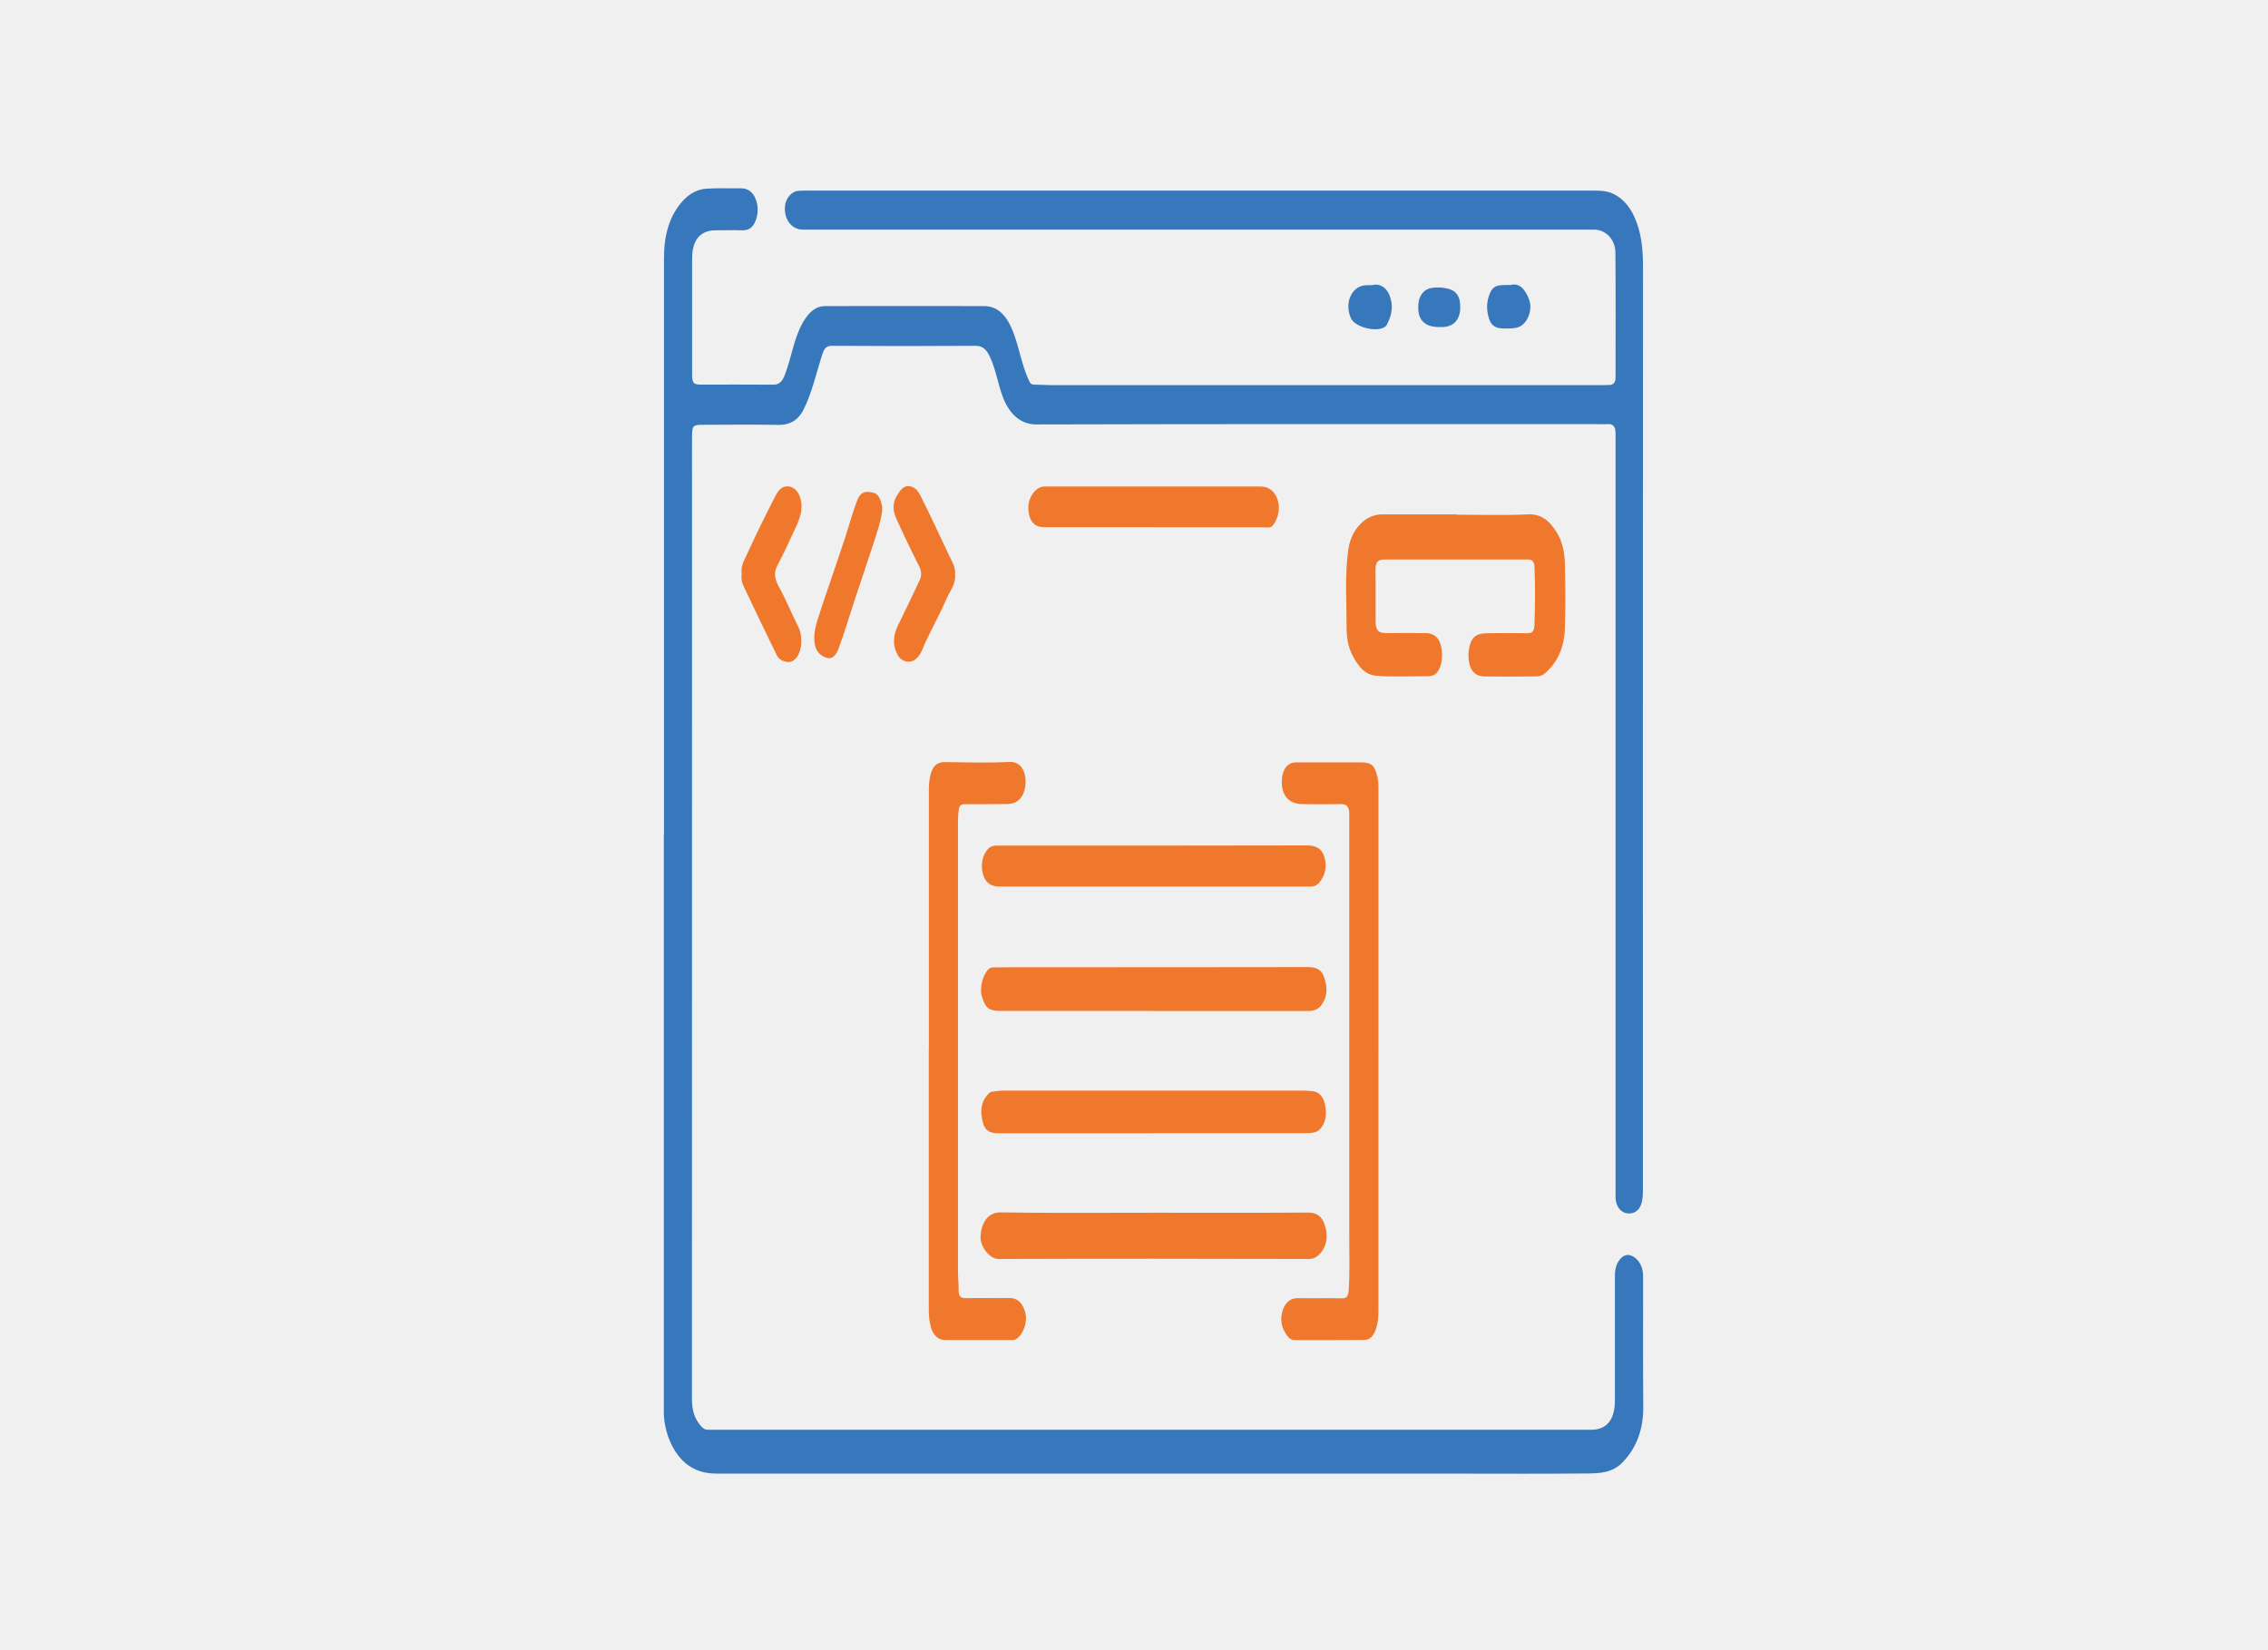
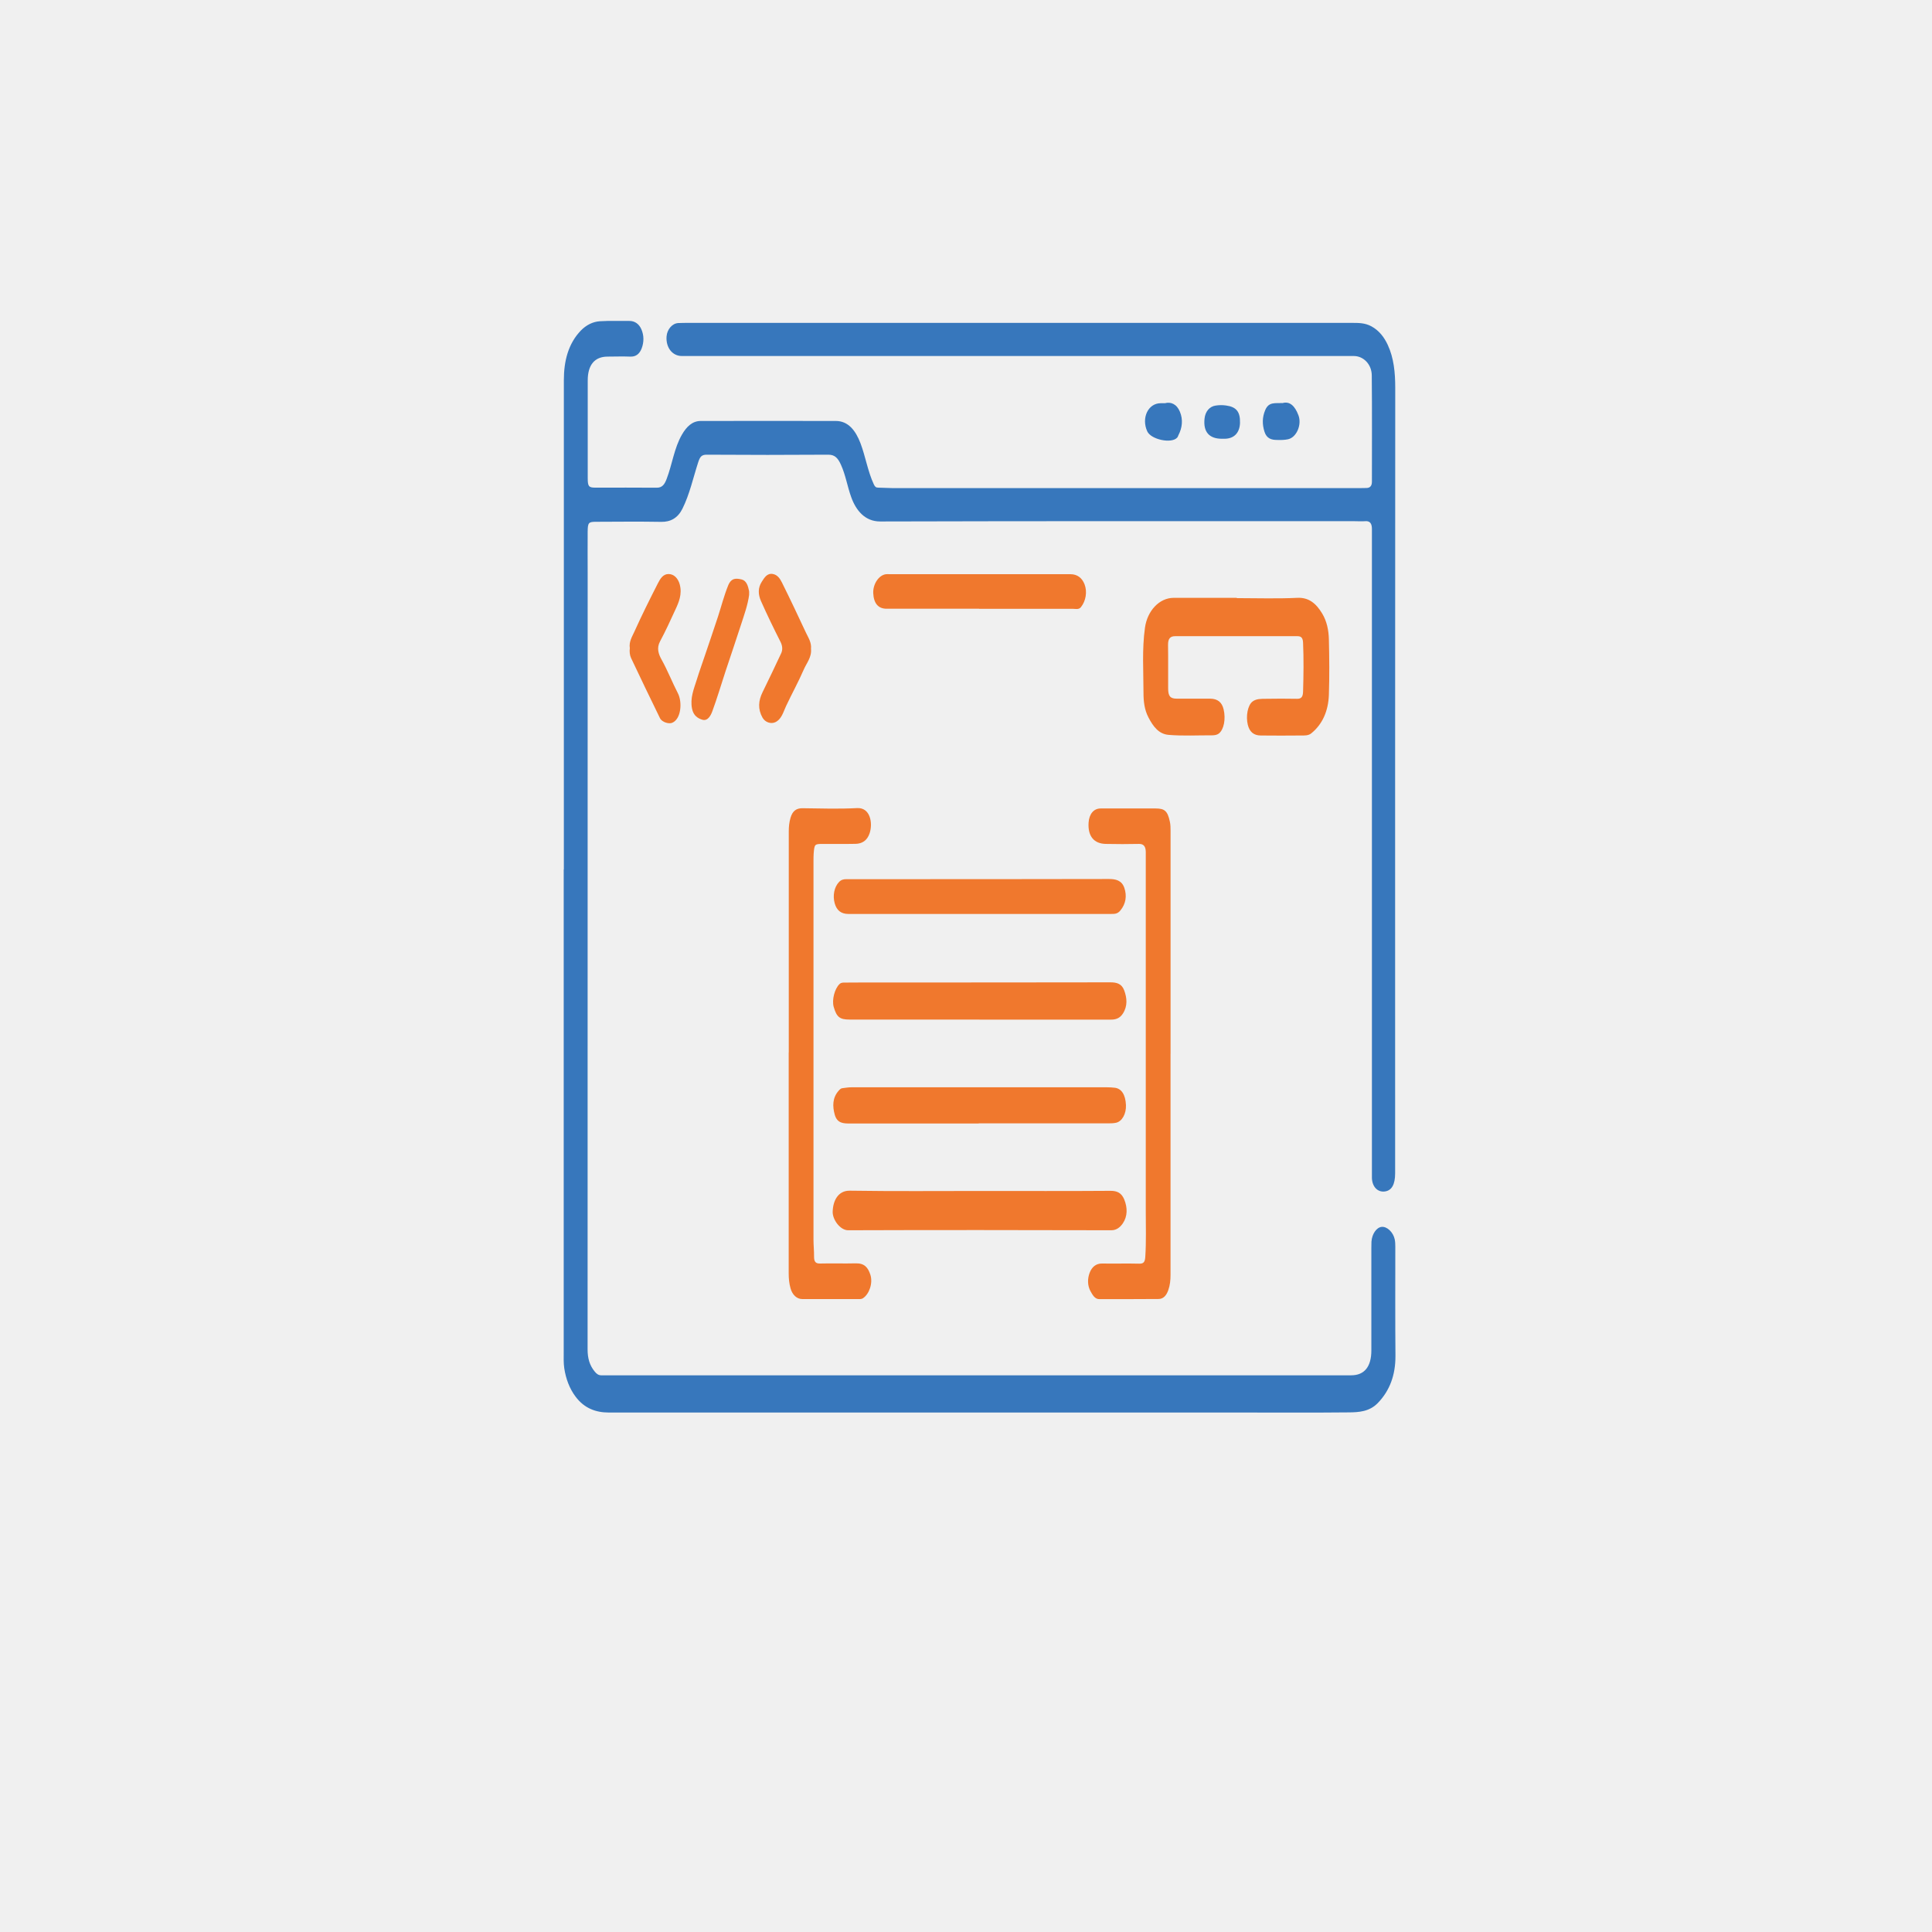
- <svg xmlns="http://www.w3.org/2000/svg" width="55" height="40" viewBox="0 0 55 40" fill="none">
-   <g id="web app icon" clip-path="url(#clip0_438_948)">
+ <svg xmlns="http://www.w3.org/2000/svg" width="48" height="48" viewBox="0 0 48 48" fill="none">
+   <g id="web app icon" clip-path="url(#clip0_438_948)" transform="translate(0 4) scale(0.87,0.87)">
    <path id="Vector" d="M16.102 20.232C16.102 15.573 16.102 10.917 16.102 6.259C16.102 5.708 16.229 5.216 16.586 4.843C16.741 4.684 16.929 4.589 17.131 4.576C17.409 4.558 17.688 4.571 17.968 4.567C18.126 4.565 18.249 4.652 18.316 4.806C18.391 4.978 18.394 5.172 18.322 5.357C18.256 5.523 18.148 5.593 17.993 5.586C17.781 5.577 17.567 5.586 17.352 5.586C16.982 5.586 16.784 5.823 16.784 6.266C16.784 7.198 16.784 8.128 16.784 9.06C16.784 9.291 16.813 9.328 17 9.328C17.585 9.328 18.171 9.325 18.756 9.33C18.914 9.33 18.979 9.234 19.039 9.075C19.197 8.661 19.253 8.197 19.473 7.816C19.604 7.59 19.767 7.424 20.012 7.424C21.297 7.424 22.585 7.42 23.87 7.424C24.22 7.424 24.433 7.692 24.573 8.06C24.718 8.443 24.781 8.864 24.954 9.234C24.985 9.301 25.014 9.328 25.077 9.328C25.213 9.328 25.349 9.341 25.488 9.341C29.941 9.341 34.396 9.341 38.849 9.341C38.909 9.341 38.969 9.341 39.029 9.338C39.125 9.334 39.18 9.277 39.178 9.153C39.178 8.143 39.184 7.132 39.174 6.122C39.171 5.804 38.935 5.569 38.661 5.569C32.265 5.569 25.867 5.569 19.471 5.569C19.201 5.569 19.012 5.327 19.035 5.011C19.05 4.809 19.197 4.637 19.367 4.628C19.466 4.623 19.564 4.623 19.663 4.623C25.978 4.623 32.292 4.623 38.606 4.623C38.795 4.623 38.977 4.621 39.163 4.721C39.381 4.839 39.529 5.031 39.632 5.255C39.804 5.627 39.844 6.043 39.844 6.475C39.839 13.953 39.841 21.432 39.841 28.91C39.841 29.228 39.743 29.401 39.547 29.427C39.343 29.455 39.187 29.294 39.178 29.046C39.176 28.974 39.178 28.902 39.178 28.83C39.178 22.802 39.178 16.771 39.178 10.743C39.178 10.665 39.178 10.586 39.178 10.508C39.178 10.358 39.127 10.275 38.989 10.286C38.886 10.294 38.782 10.286 38.677 10.286C34.162 10.286 29.649 10.281 25.134 10.294C24.703 10.294 24.445 9.981 24.308 9.598C24.198 9.295 24.149 8.968 24.015 8.674C23.932 8.491 23.846 8.387 23.657 8.387C22.497 8.395 21.337 8.395 20.177 8.387C20.032 8.387 19.988 8.452 19.939 8.602C19.794 9.049 19.694 9.519 19.487 9.933C19.355 10.197 19.146 10.31 18.883 10.305C18.264 10.294 17.646 10.301 17.027 10.303C16.806 10.303 16.784 10.325 16.782 10.595C16.779 10.989 16.782 11.381 16.782 11.775C16.782 19.163 16.782 26.55 16.78 33.937C16.78 34.185 16.835 34.392 16.984 34.571C17.038 34.638 17.091 34.675 17.165 34.677C17.214 34.677 17.263 34.677 17.312 34.677C24.404 34.677 31.495 34.677 38.586 34.677C38.964 34.677 39.162 34.431 39.162 33.967C39.162 32.989 39.162 32.012 39.162 31.036C39.162 30.977 39.162 30.918 39.165 30.86C39.18 30.642 39.307 30.457 39.452 30.439C39.606 30.42 39.786 30.587 39.83 30.797C39.844 30.866 39.846 30.94 39.846 31.01C39.846 32.047 39.841 33.083 39.85 34.12C39.853 34.669 39.688 35.115 39.347 35.468C39.107 35.716 38.804 35.734 38.51 35.736C37.459 35.747 36.41 35.74 35.358 35.74C29.367 35.74 23.374 35.74 17.383 35.74C17.02 35.74 16.688 35.623 16.437 35.287C16.265 35.059 16.16 34.78 16.114 34.477C16.091 34.325 16.098 34.163 16.098 34.007C16.098 29.414 16.098 24.823 16.098 20.23L16.102 20.232Z" fill="#3777BC" />
    <path id="Vector_2" d="M22.525 25.459C22.525 23.355 22.525 21.249 22.525 19.145C22.525 19.015 22.537 18.886 22.574 18.76C22.632 18.555 22.746 18.481 22.921 18.483C23.44 18.49 23.961 18.507 24.478 18.479C24.854 18.459 24.93 18.91 24.834 19.198C24.763 19.411 24.614 19.496 24.435 19.5C24.117 19.507 23.801 19.5 23.483 19.503C23.265 19.503 23.258 19.511 23.236 19.777C23.231 19.849 23.231 19.921 23.231 19.992C23.231 23.599 23.231 27.205 23.231 30.812C23.231 30.969 23.249 31.125 23.247 31.282C23.245 31.435 23.293 31.489 23.422 31.485C23.761 31.476 24.101 31.489 24.438 31.48C24.683 31.474 24.787 31.594 24.856 31.807C24.932 32.047 24.823 32.356 24.647 32.474C24.596 32.508 24.542 32.5 24.487 32.5C23.963 32.5 23.438 32.5 22.911 32.5C22.753 32.5 22.626 32.376 22.576 32.195C22.536 32.055 22.523 31.916 22.523 31.77C22.523 29.666 22.523 27.56 22.523 25.457L22.525 25.459Z" fill="#F0782D" />
    <path id="Vector_3" d="M33.427 25.487C33.427 27.593 33.427 29.699 33.427 31.805C33.427 31.957 33.414 32.101 33.363 32.245C33.309 32.397 33.223 32.498 33.084 32.498C32.521 32.502 31.956 32.502 31.393 32.502C31.264 32.502 31.199 32.378 31.143 32.278C31.054 32.118 31.052 31.922 31.117 31.75C31.181 31.583 31.299 31.483 31.47 31.485C31.825 31.491 32.181 31.48 32.537 31.489C32.657 31.491 32.697 31.441 32.706 31.297C32.735 30.858 32.72 30.42 32.72 29.98C32.72 26.648 32.72 23.316 32.72 19.982C32.72 19.897 32.72 19.812 32.72 19.727C32.717 19.579 32.662 19.5 32.528 19.502C32.21 19.509 31.892 19.509 31.577 19.502C31.244 19.496 31.061 19.285 31.087 18.893C31.103 18.653 31.23 18.49 31.43 18.49C31.954 18.488 32.481 18.49 33.005 18.49C33.26 18.49 33.343 18.564 33.407 18.862C33.427 18.949 33.428 19.043 33.428 19.134C33.428 21.253 33.428 23.372 33.428 25.491L33.427 25.487Z" fill="#F0782D" />
    <path id="Vector_4" d="M35.318 12.483C35.892 12.483 36.468 12.503 37.041 12.475C37.37 12.457 37.581 12.629 37.758 12.923C37.891 13.143 37.942 13.398 37.949 13.655C37.962 14.186 37.967 14.718 37.949 15.247C37.933 15.704 37.766 16.088 37.443 16.347C37.361 16.412 37.252 16.406 37.156 16.406C36.773 16.41 36.389 16.41 36.006 16.406C35.803 16.406 35.683 16.301 35.634 16.101C35.574 15.859 35.629 15.543 35.769 15.436C35.877 15.354 36.01 15.36 36.133 15.358C36.435 15.354 36.734 15.351 37.036 15.358C37.165 15.362 37.208 15.299 37.212 15.151C37.226 14.685 37.232 14.221 37.212 13.757C37.206 13.627 37.166 13.57 37.054 13.57C35.888 13.572 34.725 13.57 33.559 13.57C33.418 13.57 33.354 13.64 33.356 13.82C33.363 14.234 33.356 14.646 33.359 15.06C33.359 15.284 33.419 15.354 33.606 15.354C33.924 15.356 34.24 15.351 34.558 15.354C34.774 15.356 34.895 15.458 34.943 15.659C35.008 15.933 34.953 16.236 34.805 16.351C34.754 16.39 34.679 16.401 34.616 16.401C34.2 16.399 33.784 16.423 33.37 16.388C33.093 16.364 32.931 16.151 32.795 15.887C32.682 15.672 32.655 15.43 32.655 15.193C32.655 14.572 32.61 13.949 32.697 13.328C32.764 12.843 33.109 12.475 33.516 12.475C34.117 12.475 34.719 12.475 35.32 12.475L35.318 12.483Z" fill="#F0782D" />
    <path id="Vector_5" d="M28.009 29.413C29.246 29.413 30.482 29.418 31.718 29.409C31.898 29.409 32.027 29.466 32.105 29.655C32.201 29.89 32.201 30.139 32.065 30.337C31.994 30.442 31.889 30.535 31.738 30.535C29.233 30.529 26.727 30.526 24.22 30.535C23.993 30.535 23.772 30.23 23.779 30.004C23.788 29.686 23.937 29.401 24.266 29.405C25.513 29.424 26.76 29.413 28.007 29.413H28.009Z" fill="#F0782D" />
    <path id="Vector_6" d="M27.968 24.518C26.731 24.518 25.497 24.518 24.26 24.518C23.979 24.518 23.892 24.446 23.808 24.156C23.752 23.958 23.834 23.638 23.974 23.505C24.021 23.459 24.075 23.462 24.13 23.462C24.32 23.459 24.513 23.459 24.703 23.459C27.038 23.459 29.373 23.459 31.707 23.455C31.88 23.455 32.031 23.488 32.103 23.682C32.185 23.901 32.205 24.132 32.067 24.346C31.978 24.485 31.86 24.52 31.724 24.52C30.471 24.52 29.22 24.52 27.968 24.52V24.518Z" fill="#F0782D" />
    <path id="Vector_7" d="M27.949 27.486C26.724 27.486 25.498 27.486 24.273 27.486C24.093 27.486 23.91 27.486 23.839 27.238C23.77 26.992 23.772 26.752 23.948 26.552C23.983 26.513 24.012 26.482 24.055 26.478C24.142 26.467 24.229 26.452 24.317 26.452C26.746 26.452 29.175 26.452 31.604 26.452C31.68 26.452 31.756 26.456 31.833 26.465C32.027 26.487 32.141 26.663 32.154 26.959C32.165 27.208 32.043 27.428 31.871 27.465C31.802 27.48 31.729 27.482 31.658 27.482C30.422 27.482 29.186 27.482 27.949 27.482V27.486Z" fill="#F0782D" />
    <path id="Vector_8" d="M27.968 21.502C26.72 21.502 25.473 21.502 24.226 21.502C24.021 21.502 23.893 21.401 23.837 21.199C23.774 20.975 23.825 20.733 23.959 20.591C24.022 20.524 24.091 20.509 24.169 20.509C24.427 20.509 24.683 20.509 24.941 20.509C27.183 20.509 29.427 20.509 31.669 20.504C31.86 20.504 32.032 20.541 32.107 20.755C32.185 20.983 32.154 21.21 31.994 21.404C31.911 21.506 31.822 21.502 31.726 21.502C30.473 21.502 29.22 21.502 27.968 21.502Z" fill="#F0782D" />
    <path id="Vector_9" d="M27.96 12.786C27.08 12.786 26.199 12.786 25.319 12.786C25.079 12.786 24.95 12.632 24.937 12.338C24.927 12.078 25.101 11.821 25.304 11.8C25.337 11.795 25.369 11.8 25.402 11.8C27.125 11.8 28.848 11.8 30.571 11.8C30.765 11.8 30.901 11.906 30.972 12.089C31.052 12.298 31.012 12.56 30.869 12.74C30.807 12.819 30.712 12.788 30.634 12.788C29.743 12.79 28.852 12.788 27.96 12.788V12.786Z" fill="#F0782D" />
    <path id="Vector_10" d="M23.16 13.931C23.184 14.171 23.033 14.337 22.951 14.528C22.797 14.883 22.612 15.216 22.448 15.565C22.367 15.739 22.321 15.937 22.145 16.024C22.022 16.085 21.851 16.033 21.775 15.896C21.637 15.65 21.657 15.41 21.779 15.164C21.958 14.798 22.136 14.428 22.309 14.056C22.358 13.951 22.34 13.834 22.291 13.736C22.096 13.35 21.907 12.962 21.731 12.566C21.646 12.372 21.644 12.187 21.753 12.017C21.828 11.9 21.904 11.767 22.065 11.793C22.201 11.815 22.274 11.924 22.332 12.041C22.568 12.516 22.795 12.997 23.02 13.479C23.086 13.618 23.177 13.749 23.16 13.931Z" fill="#F0782D" />
    <path id="Vector_11" d="M17.986 13.912C17.957 13.727 18.053 13.581 18.117 13.439C18.327 12.973 18.554 12.518 18.785 12.065C18.854 11.93 18.934 11.793 19.095 11.795C19.246 11.797 19.364 11.917 19.411 12.091C19.486 12.37 19.386 12.601 19.28 12.827C19.142 13.128 19.005 13.428 18.85 13.716C18.743 13.916 18.808 14.086 18.894 14.241C19.066 14.55 19.197 14.887 19.36 15.203C19.489 15.454 19.453 15.946 19.188 16.046C19.101 16.079 18.906 16.031 18.846 15.909C18.569 15.343 18.295 14.772 18.024 14.199C17.984 14.117 17.973 14.012 17.986 13.912Z" fill="#F0782D" />
    <path id="Vector_12" d="M21.394 12.385C21.354 12.681 21.254 12.954 21.165 13.23C21.021 13.677 20.869 14.119 20.722 14.563C20.595 14.948 20.48 15.341 20.341 15.717C20.295 15.841 20.21 15.998 20.061 15.957C19.927 15.918 19.803 15.837 19.763 15.643C19.702 15.338 19.814 15.081 19.898 14.813C19.97 14.576 20.056 14.345 20.134 14.11C20.257 13.744 20.384 13.378 20.504 13.01C20.6 12.714 20.677 12.411 20.794 12.122C20.887 11.893 21.034 11.917 21.179 11.95C21.316 11.982 21.363 12.135 21.392 12.283C21.397 12.313 21.392 12.348 21.392 12.381L21.394 12.385Z" fill="#F0782D" />
    <path id="Vector_13" d="M36.62 6.915C36.829 6.851 36.98 6.993 37.081 7.265C37.181 7.535 37.023 7.897 36.78 7.947C36.676 7.969 36.573 7.969 36.471 7.966C36.317 7.966 36.173 7.932 36.11 7.731C36.044 7.522 36.043 7.32 36.132 7.111C36.233 6.875 36.406 6.921 36.618 6.912L36.62 6.915Z" fill="#3777BC" />
    <path id="Vector_14" d="M33.267 6.917C33.43 6.871 33.603 6.936 33.695 7.161C33.788 7.385 33.763 7.616 33.652 7.831C33.641 7.853 33.634 7.882 33.617 7.899C33.458 8.08 32.869 7.956 32.762 7.72C32.588 7.337 32.788 6.917 33.145 6.917C33.172 6.917 33.2 6.917 33.267 6.917Z" fill="#3777BC" />
    <path id="Vector_15" d="M34.895 7.932C34.529 7.932 34.358 7.736 34.398 7.357C34.42 7.148 34.545 7.008 34.717 6.984C34.817 6.969 34.912 6.967 35.013 6.982C35.302 7.021 35.42 7.158 35.411 7.481C35.402 7.76 35.244 7.927 34.979 7.932C34.952 7.932 34.924 7.932 34.897 7.932H34.895Z" fill="#3777BC" />
  </g>
  <defs>
    <clipPath id="clip0_438_948">
-       <rect width="55" height="40" fill="white" />
+       <rect width="48" height="48" fill="white" />
    </clipPath>
  </defs>
</svg>
